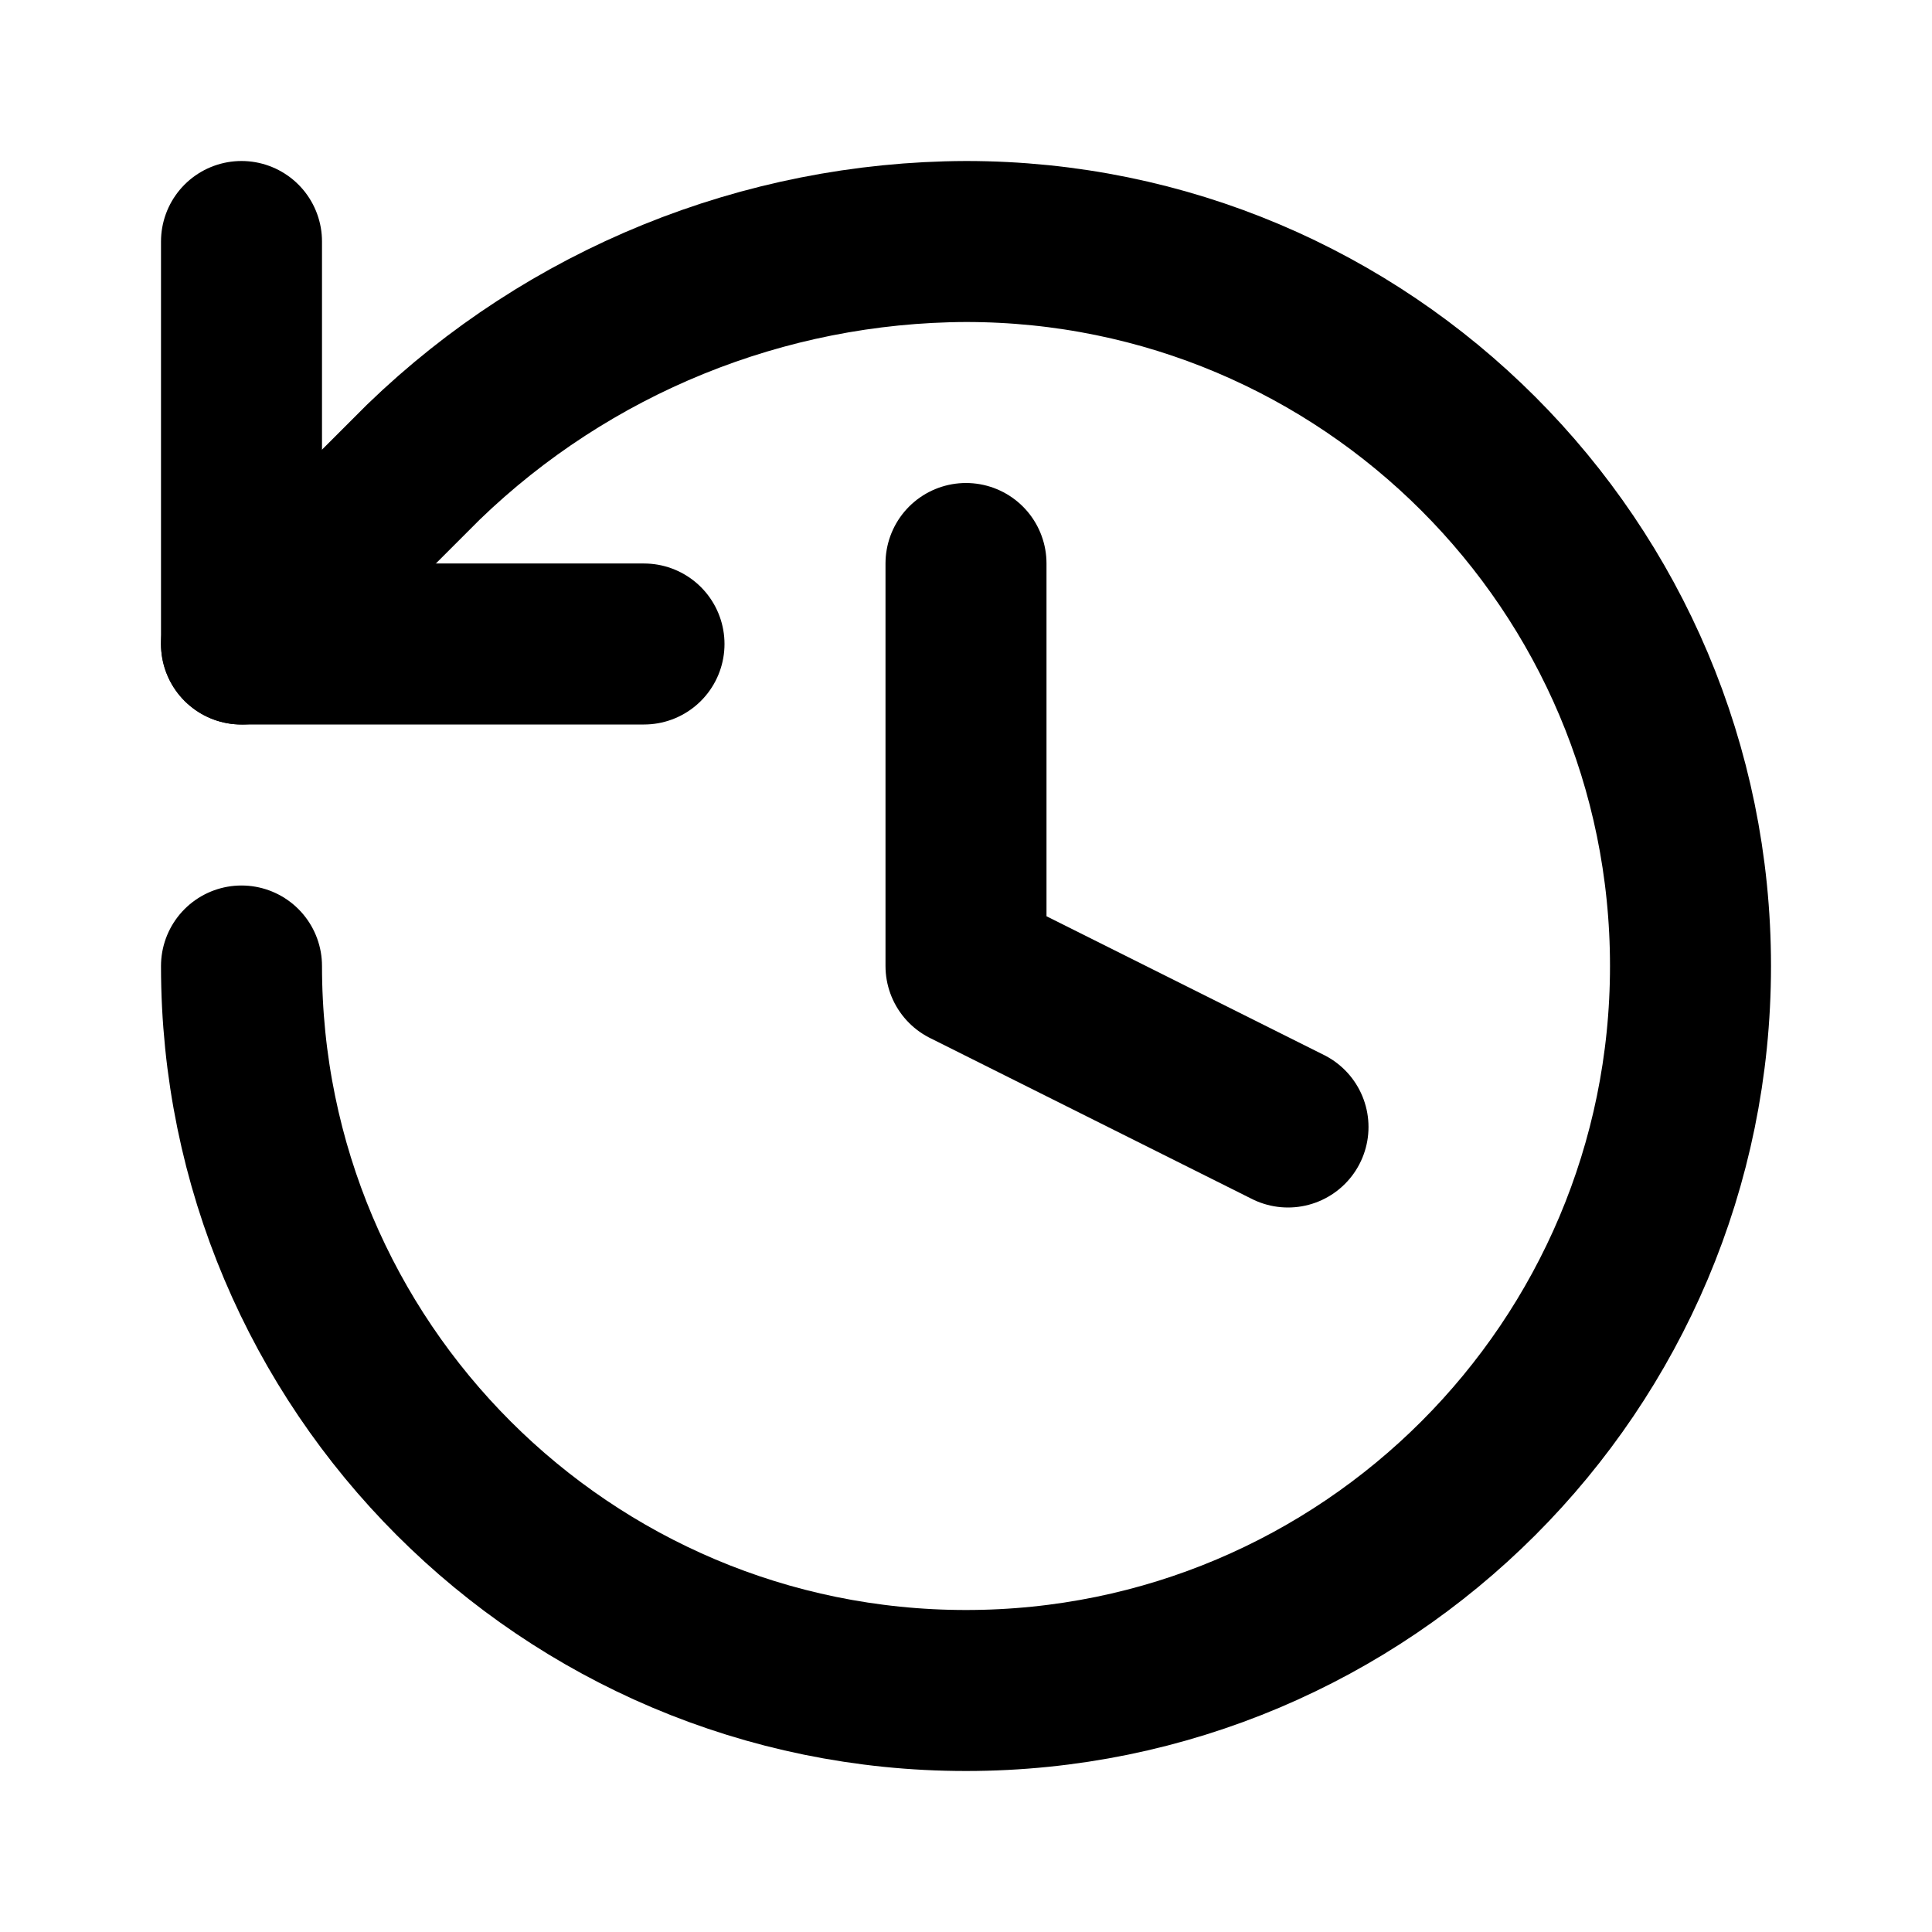
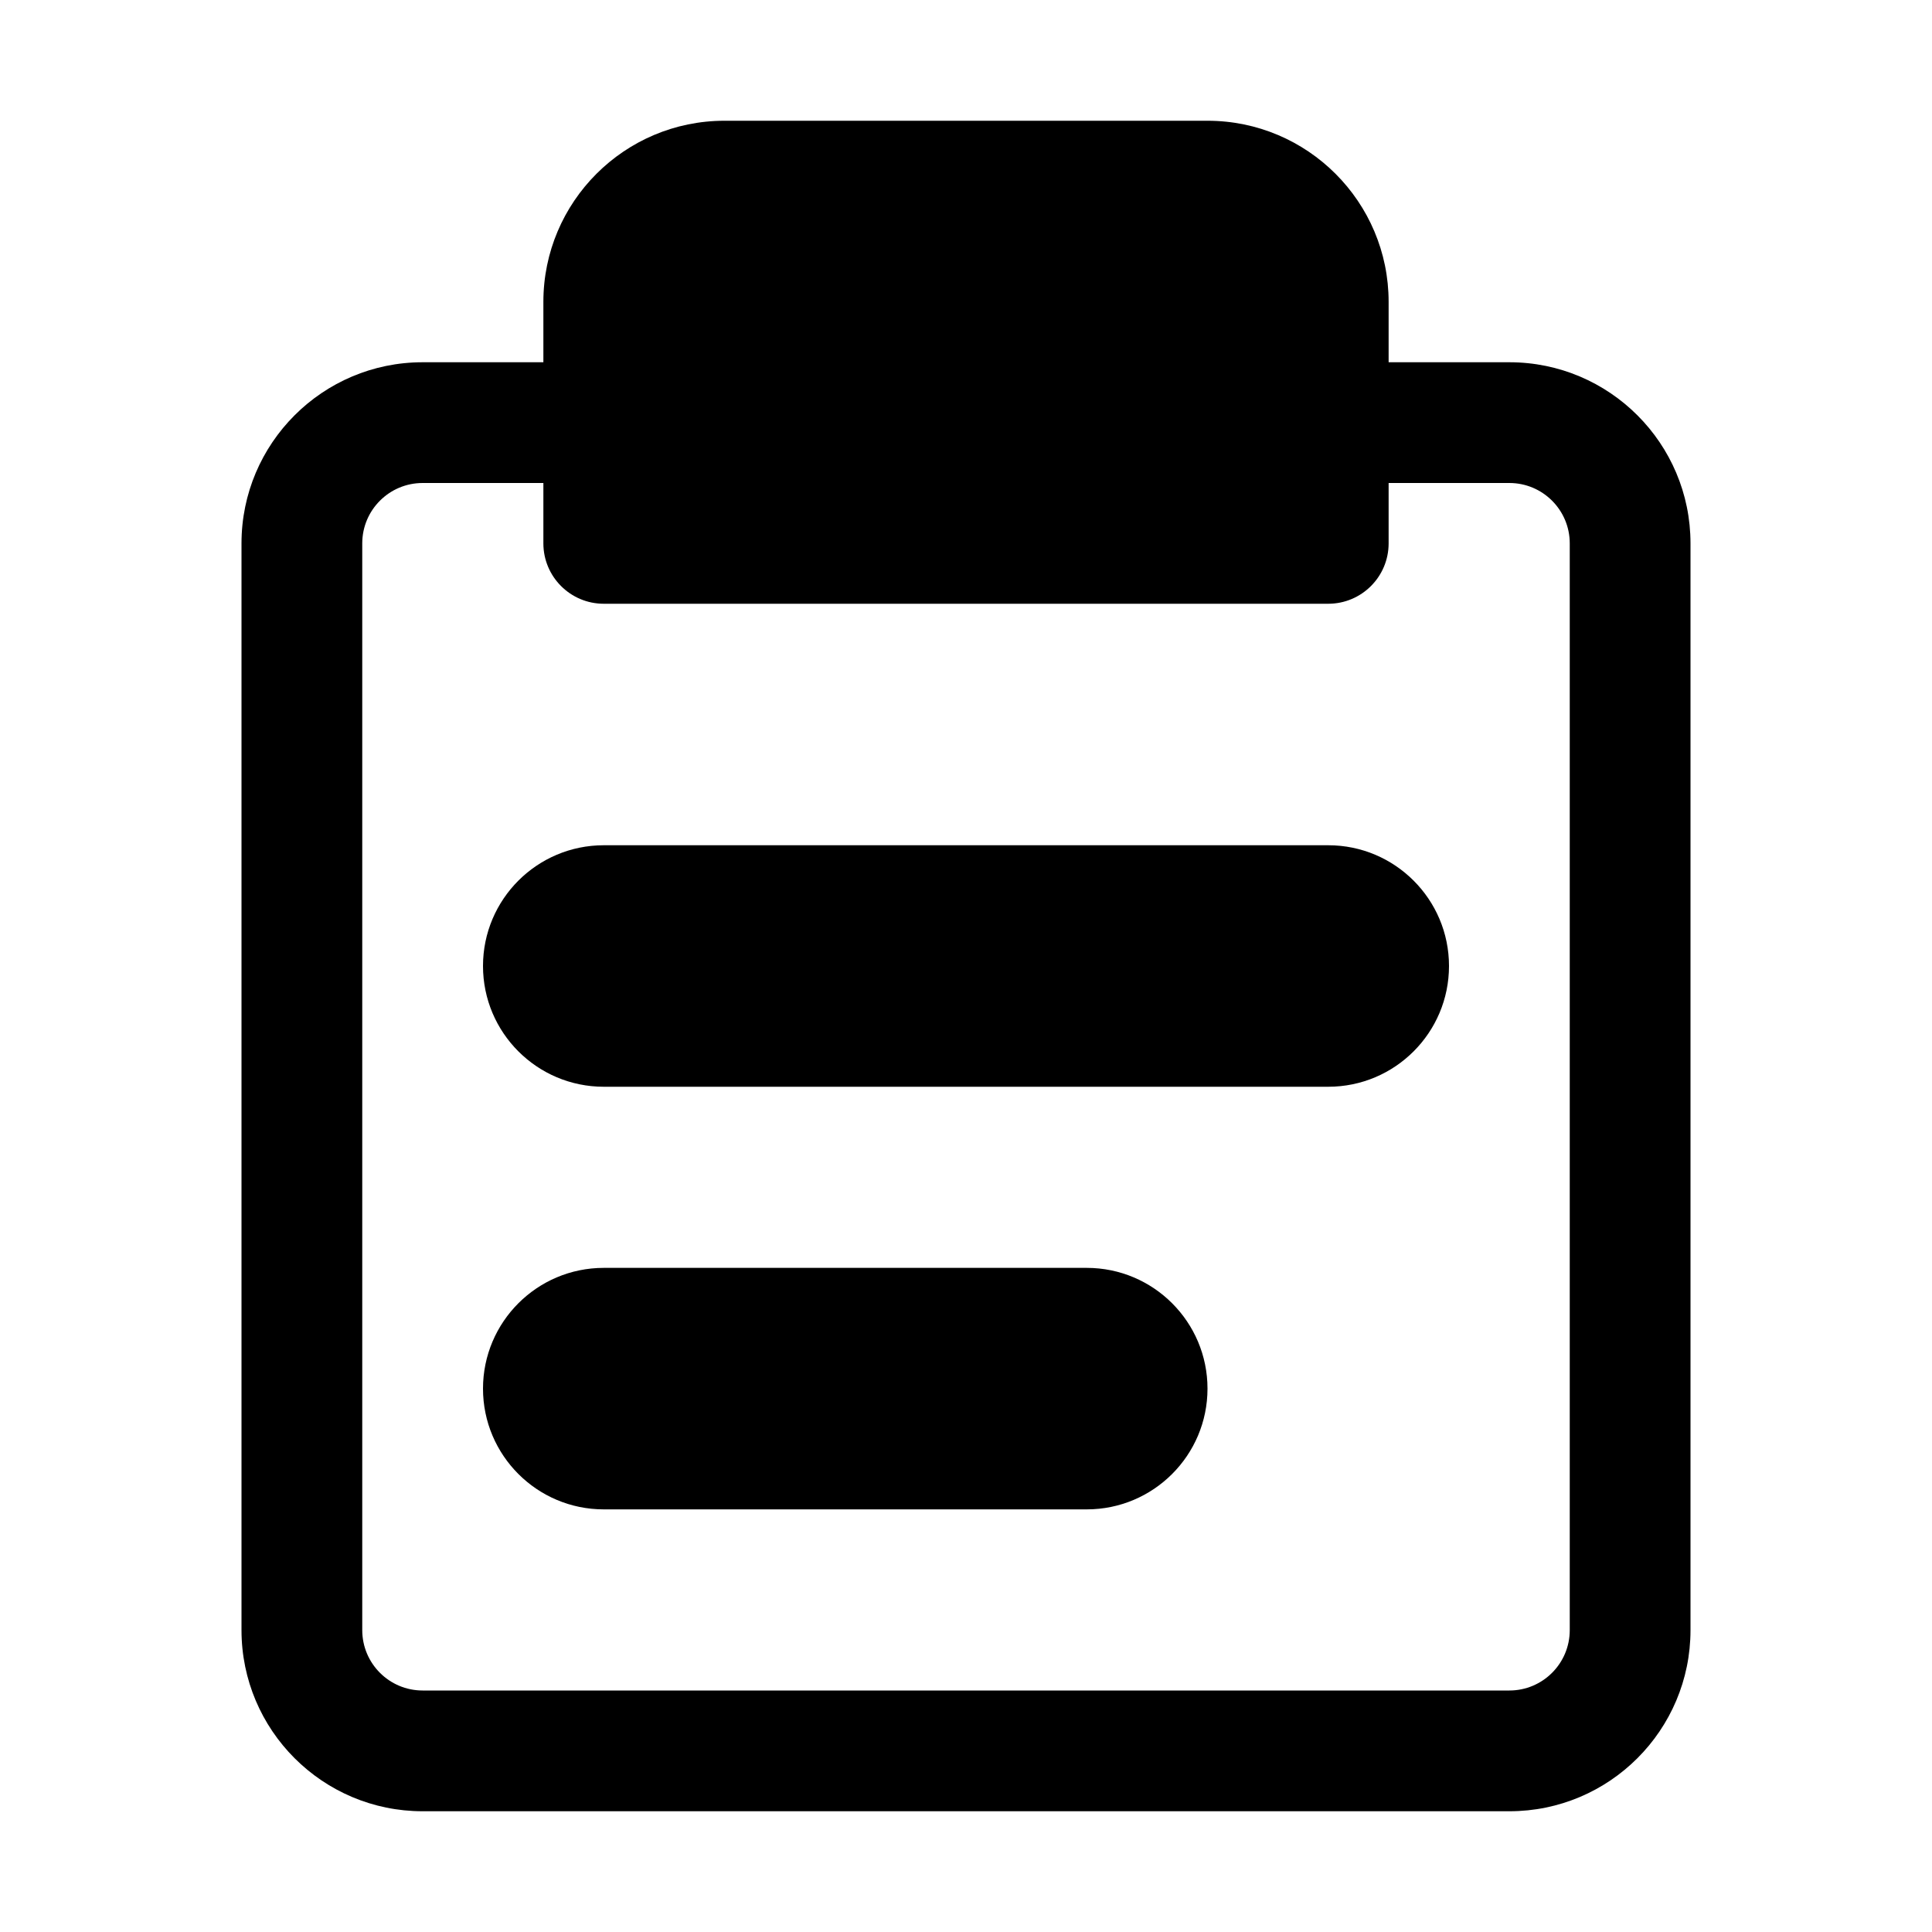
- <svg xmlns="http://www.w3.org/2000/svg" width="24" height="24" viewBox="0 0 24 24" fill="none" stroke="currentColor" stroke-width="2" stroke-linecap="round" stroke-linejoin="round">
-   <path d="M3 12a9 9 0 1 0 9-9 9.75 9.75 0 0 0-6.74 2.74L3 8" />
-   <path d="M3 3v5h5" />
-   <path d="M12 7v5l4 2" />
+ <svg xmlns="http://www.w3.org/2000/svg" width="16" height="16" viewBox="0 0 16 16" fill="none">
+   <path d="M5.5 2.5C5.5 2.224 5.724 2 6 2H10C10.276 2 10.5 2.224 10.5 2.5V3H5.5V2.5Z" fill="currentColor" />
+   <path fill-rule="evenodd" clip-rule="evenodd" d="M3.5 3C2.672 3 2 3.672 2 4.5V13.5C2 14.328 2.672 15 3.5 15H12.5C13.328 15 14 14.328 14 13.5V4.5C14 3.672 13.328 3 12.5 3H11.5V2.5C11.5 1.672 10.828 1 10 1H6C5.172 1 4.5 1.672 4.5 2.5V3H3.5ZM12.5 4H11.5V4.5C11.5 4.776 11.276 5 11 5H5C4.724 5 4.5 4.776 4.5 4.5V4H3.5C3.224 4 3 4.224 3 4.5V13.5C3 13.776 3.224 14 3.5 14H12.5C12.776 14 13 13.776 13 13.5V4.5C13 4.224 12.776 4 12.5 4ZM5 7C4.448 7 4 7.448 4 8C4 8.552 4.448 9 5 9H11C11.552 9 12 8.552 12 8C12 7.448 11.552 7 11 7H5ZM5 10.5C4.448 10.5 4 10.948 4 11.5C4 12.052 4.448 12.5 5 12.5H9C9.552 12.5 10 12.052 10 11.5C10 10.948 9.552 10.5 9 10.5H5Z" fill="currentColor" />
</svg>
